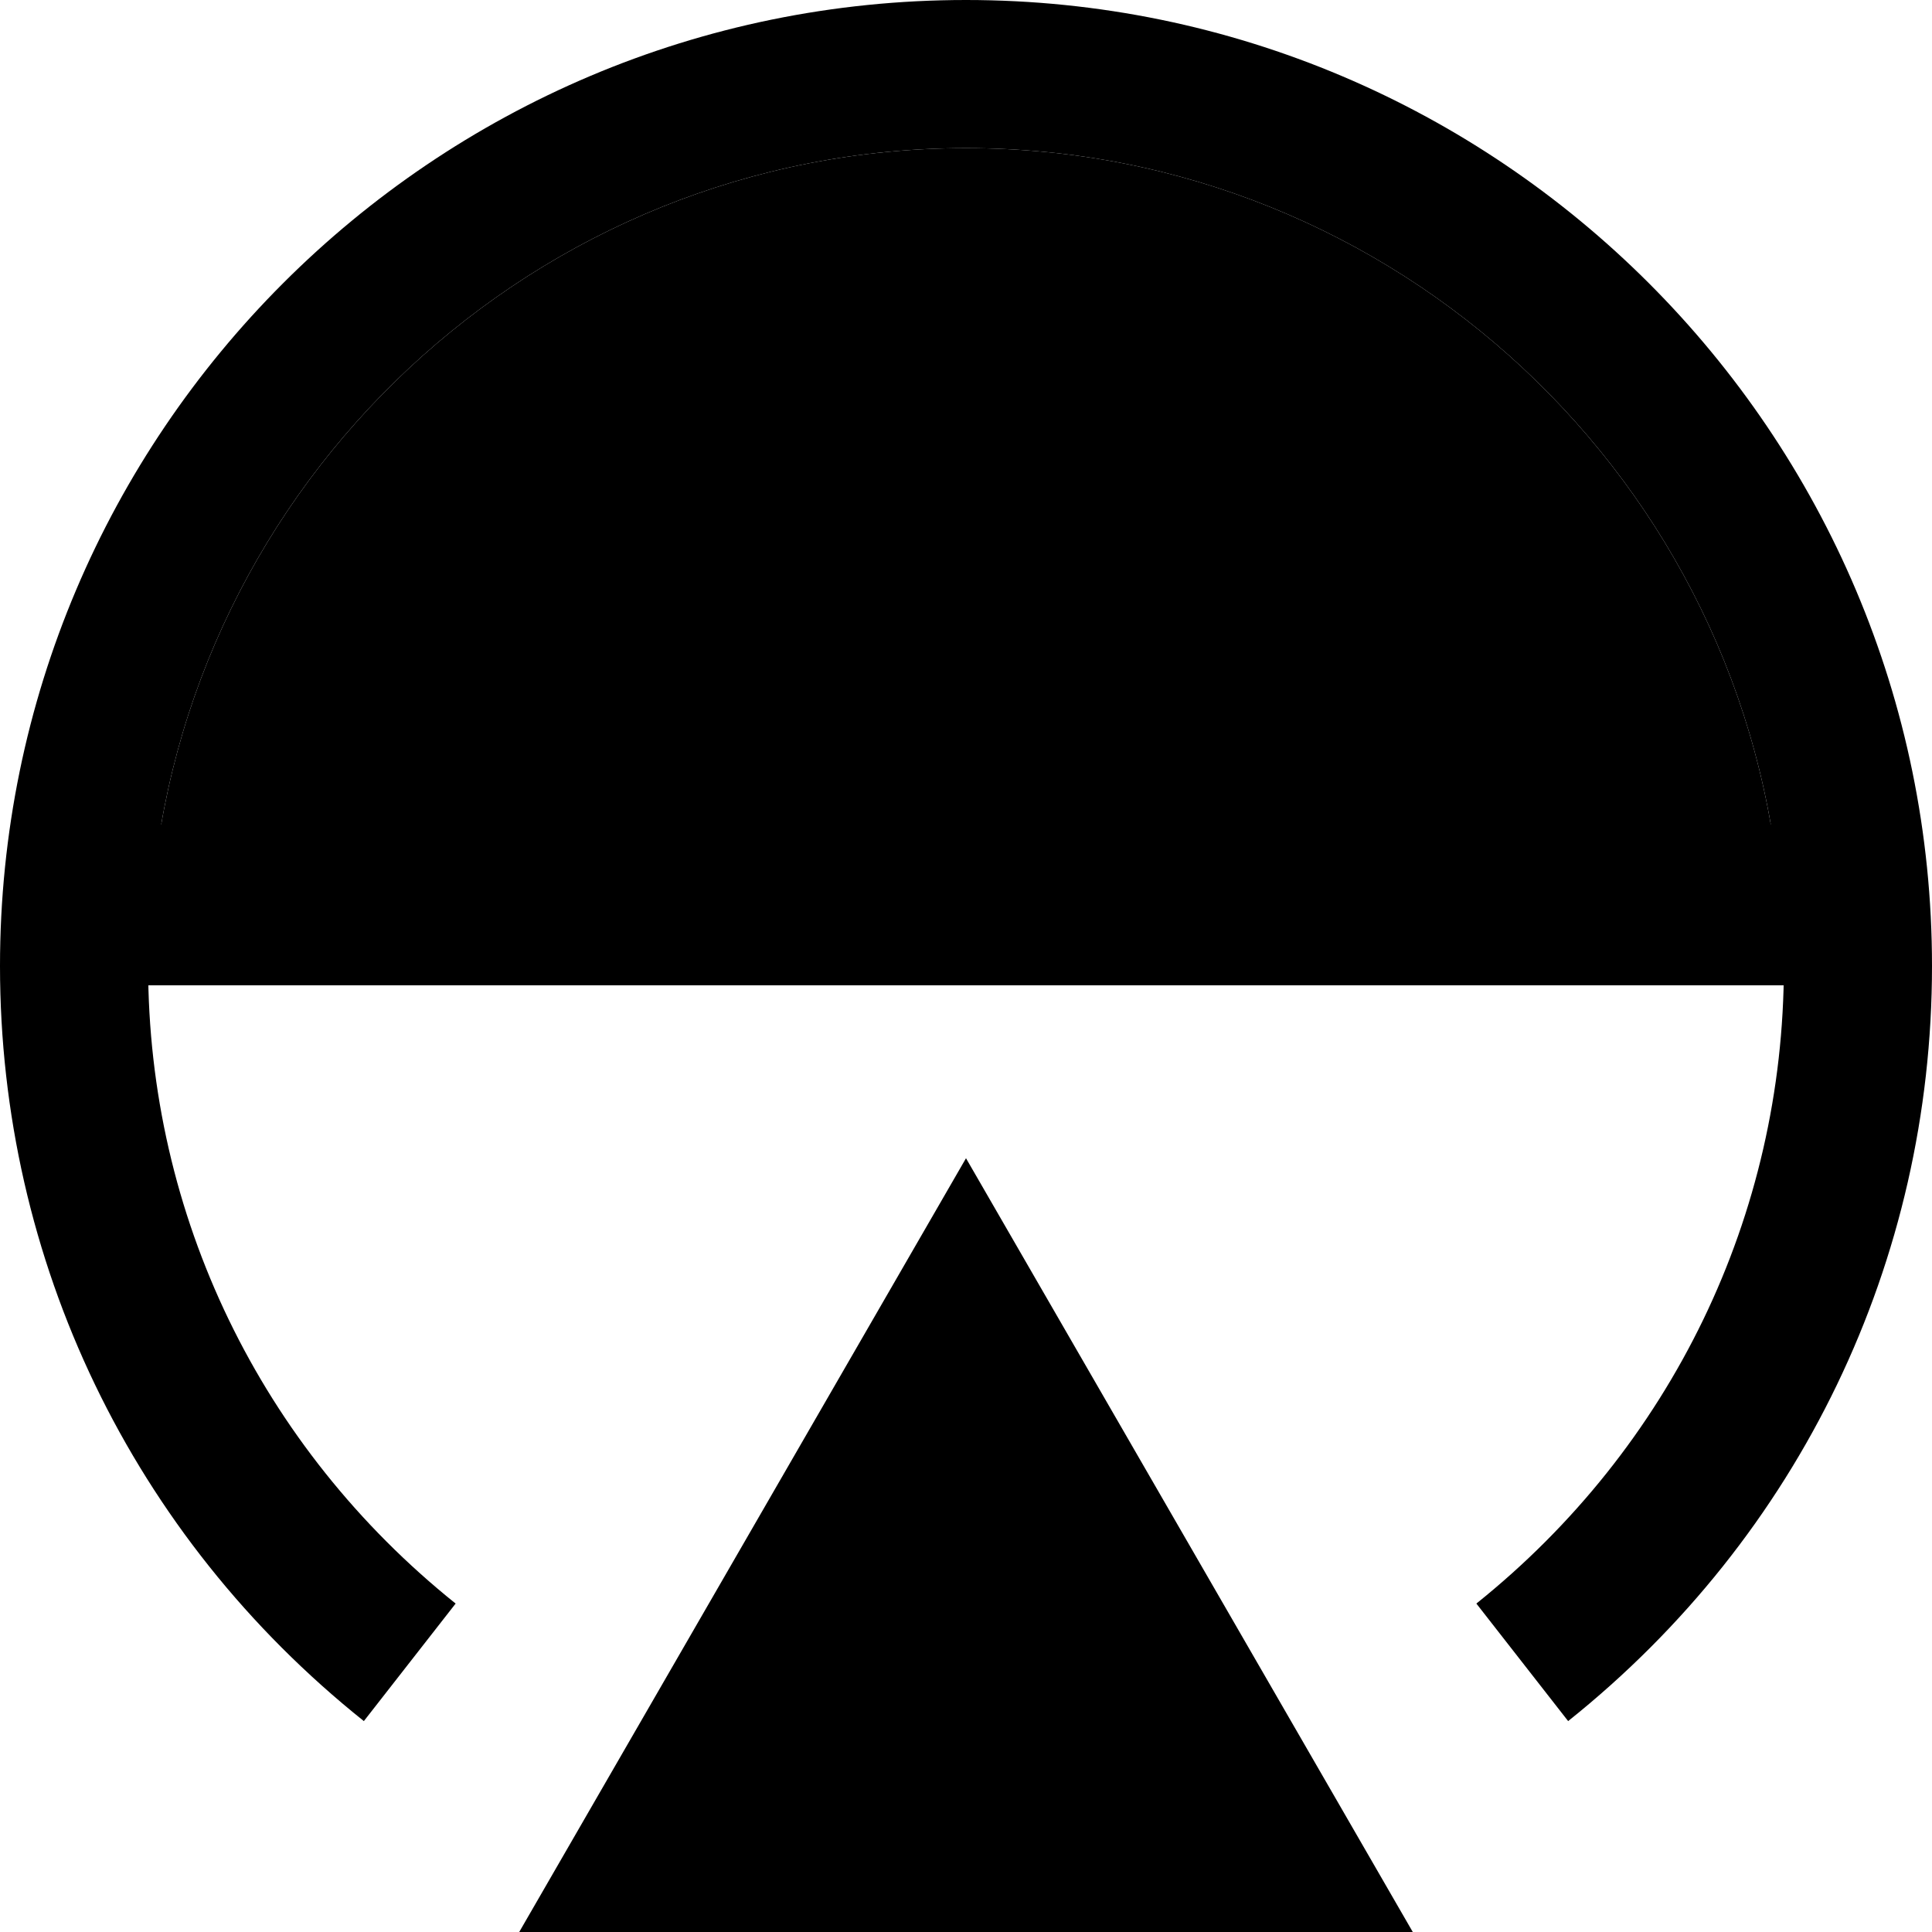
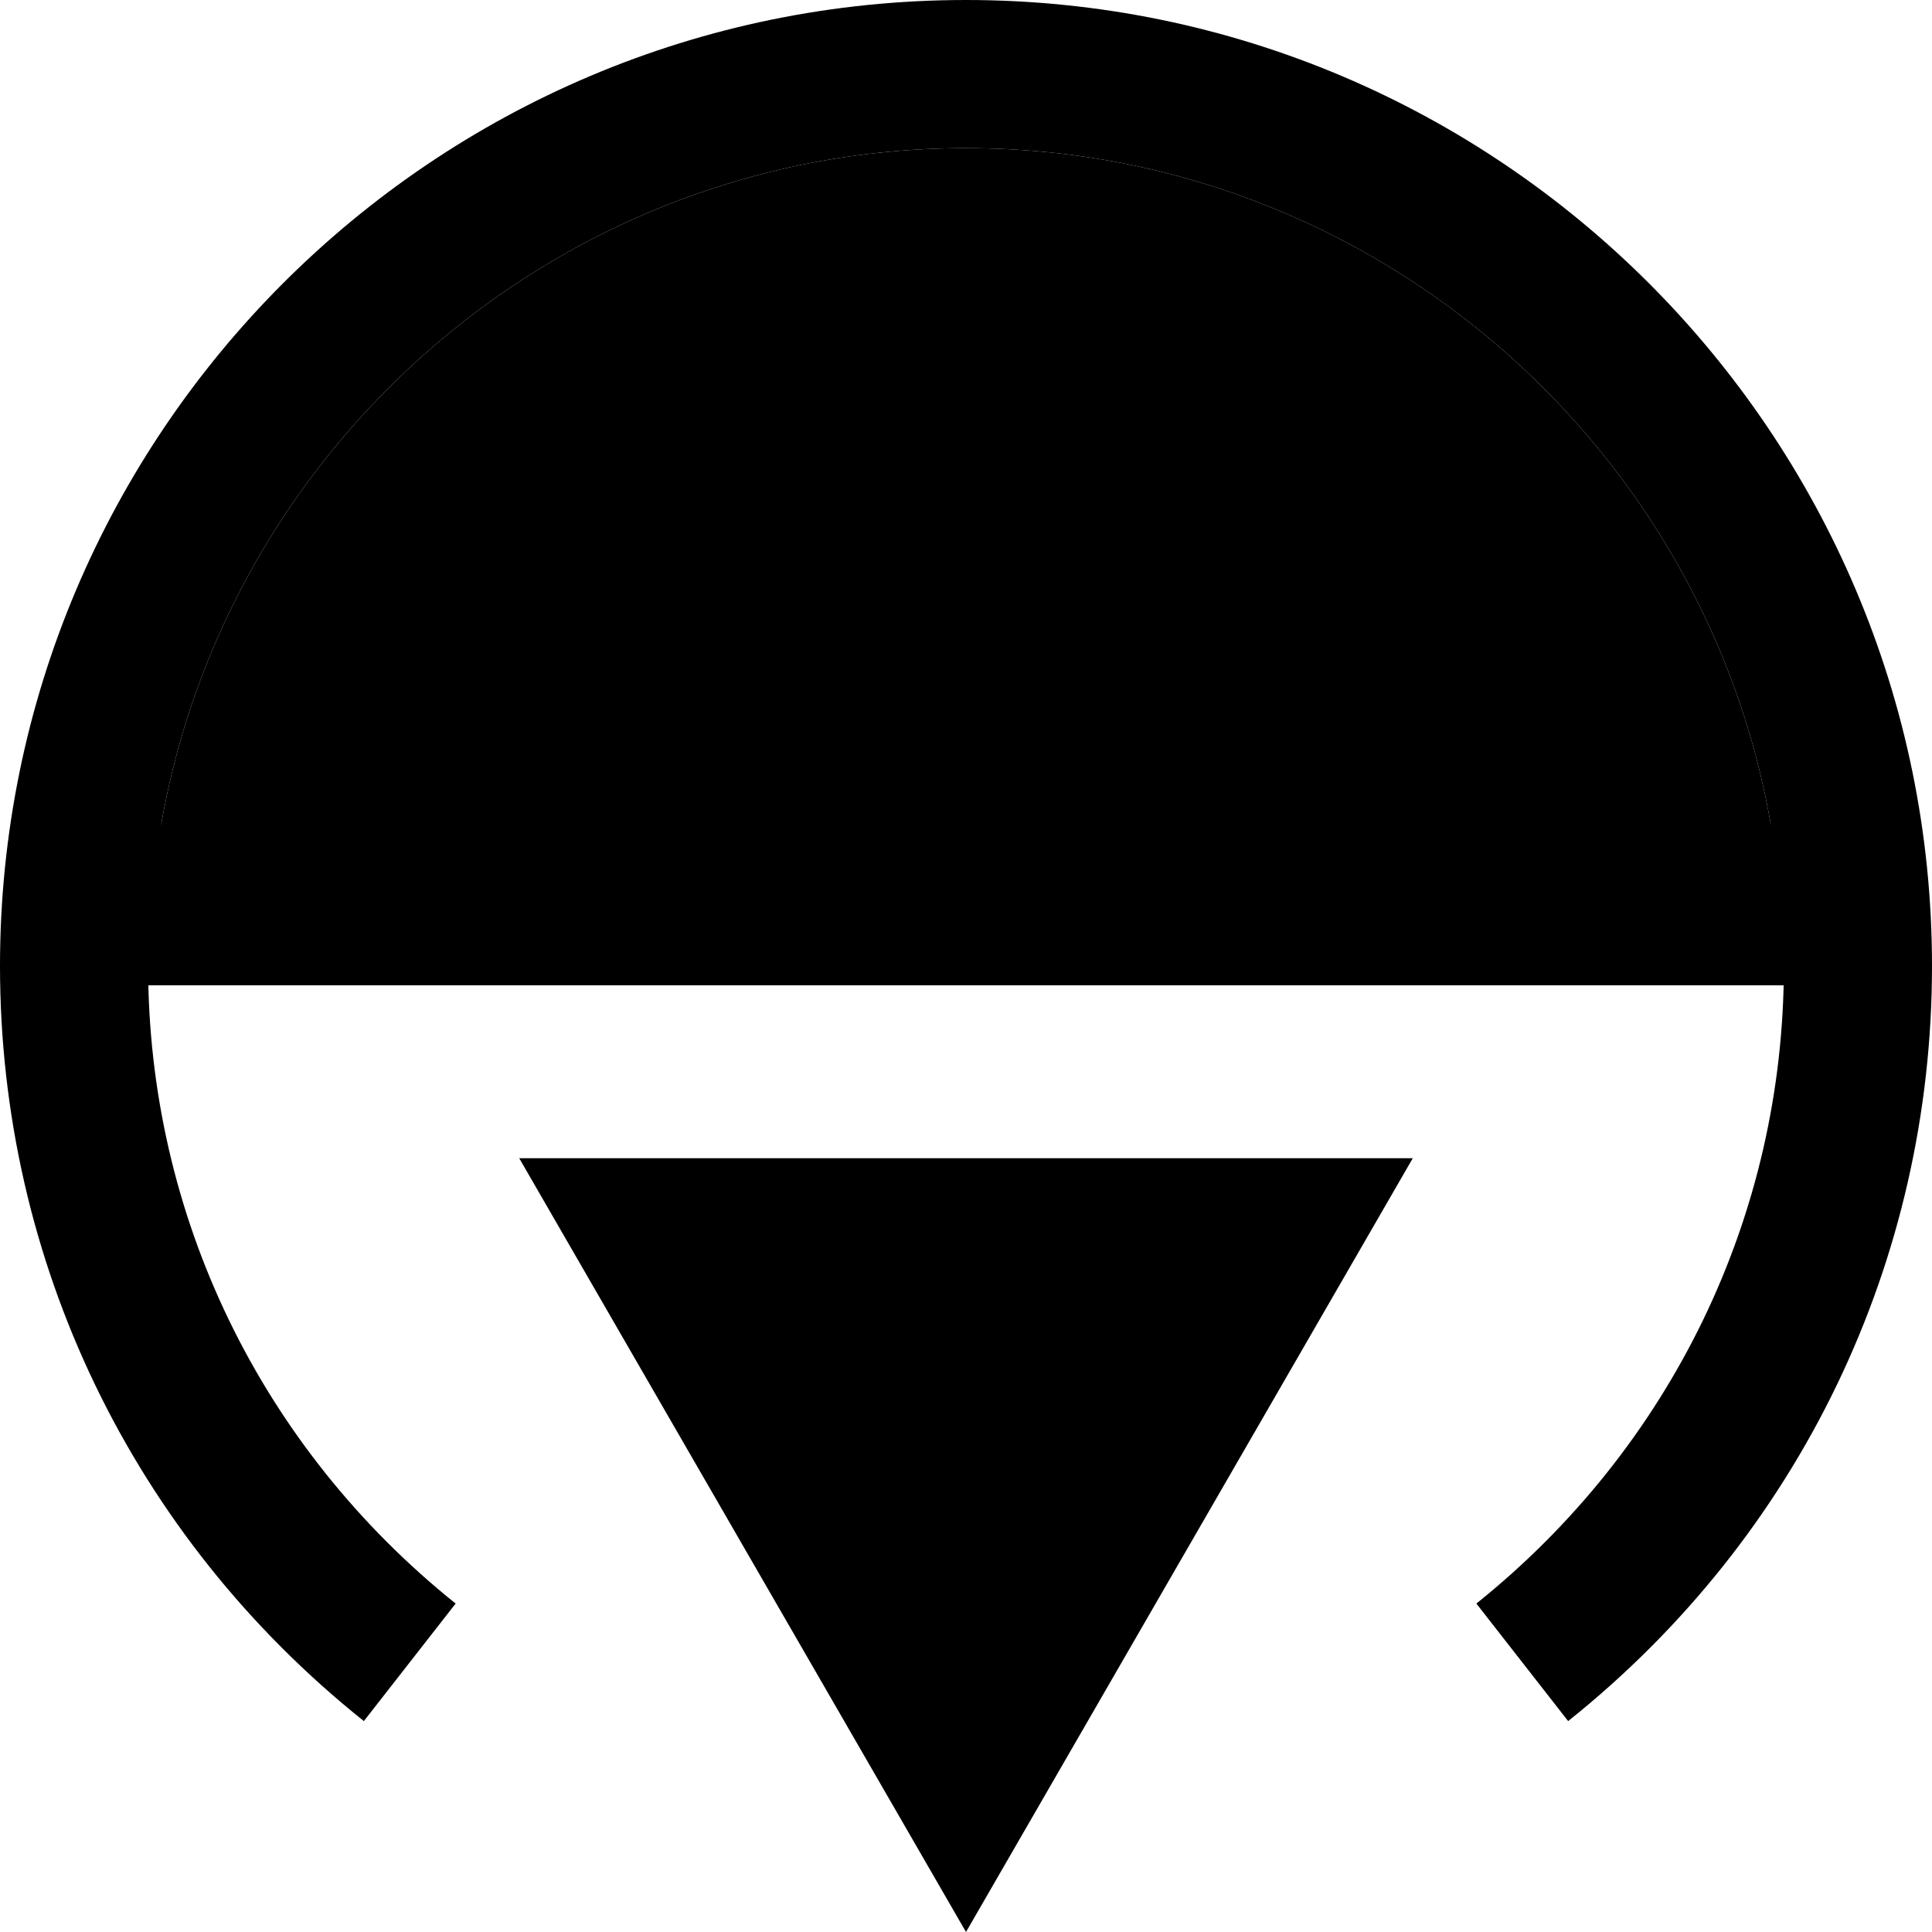
<svg xmlns="http://www.w3.org/2000/svg" version="1.1" id="Layer_1" x="0px" y="0px" viewBox="0 0 12 12" style="enable-background:new 0 0 12 12;" xml:space="preserve">
  <style type="text/css">
	.st0{fill:none;stroke:#000000;stroke-miterlimit:10;}
</style>
  <g id="XMLID_1_">
    <g>
      <path d="M11.06,5.62H0.94C1.13,3,3.33,0.92,6,0.92S10.87,3,11.06,5.62z" />
      <path d="M6,0c3.31,0,6,2.69,6,6c0,1.83-0.82,3.54-2.26,4.69L9.17,9.96c1.21-0.97,1.91-2.41,1.91-3.96c0-0.13,0-0.25-0.02-0.38    C10.87,3,8.67,0.92,6,0.92S1.13,3,0.94,5.62C0.92,5.75,0.92,5.87,0.92,6c0,1.55,0.7,2.99,1.91,3.96l-0.57,0.73    C0.82,9.54,0,7.83,0,6C0,2.69,2.69,0,6,0z" />
    </g>
    <g>
      <polyline class="st0" points="0.52,5.62 0.94,5.62 11.06,5.62 11.48,5.62   " />
    </g>
  </g>
-   <polygon points="6,7.194 3.225,12 8.775,12 " />
+   <polygon points="6,12 8.775,7.194 3.225,7.194 " />
</svg>
